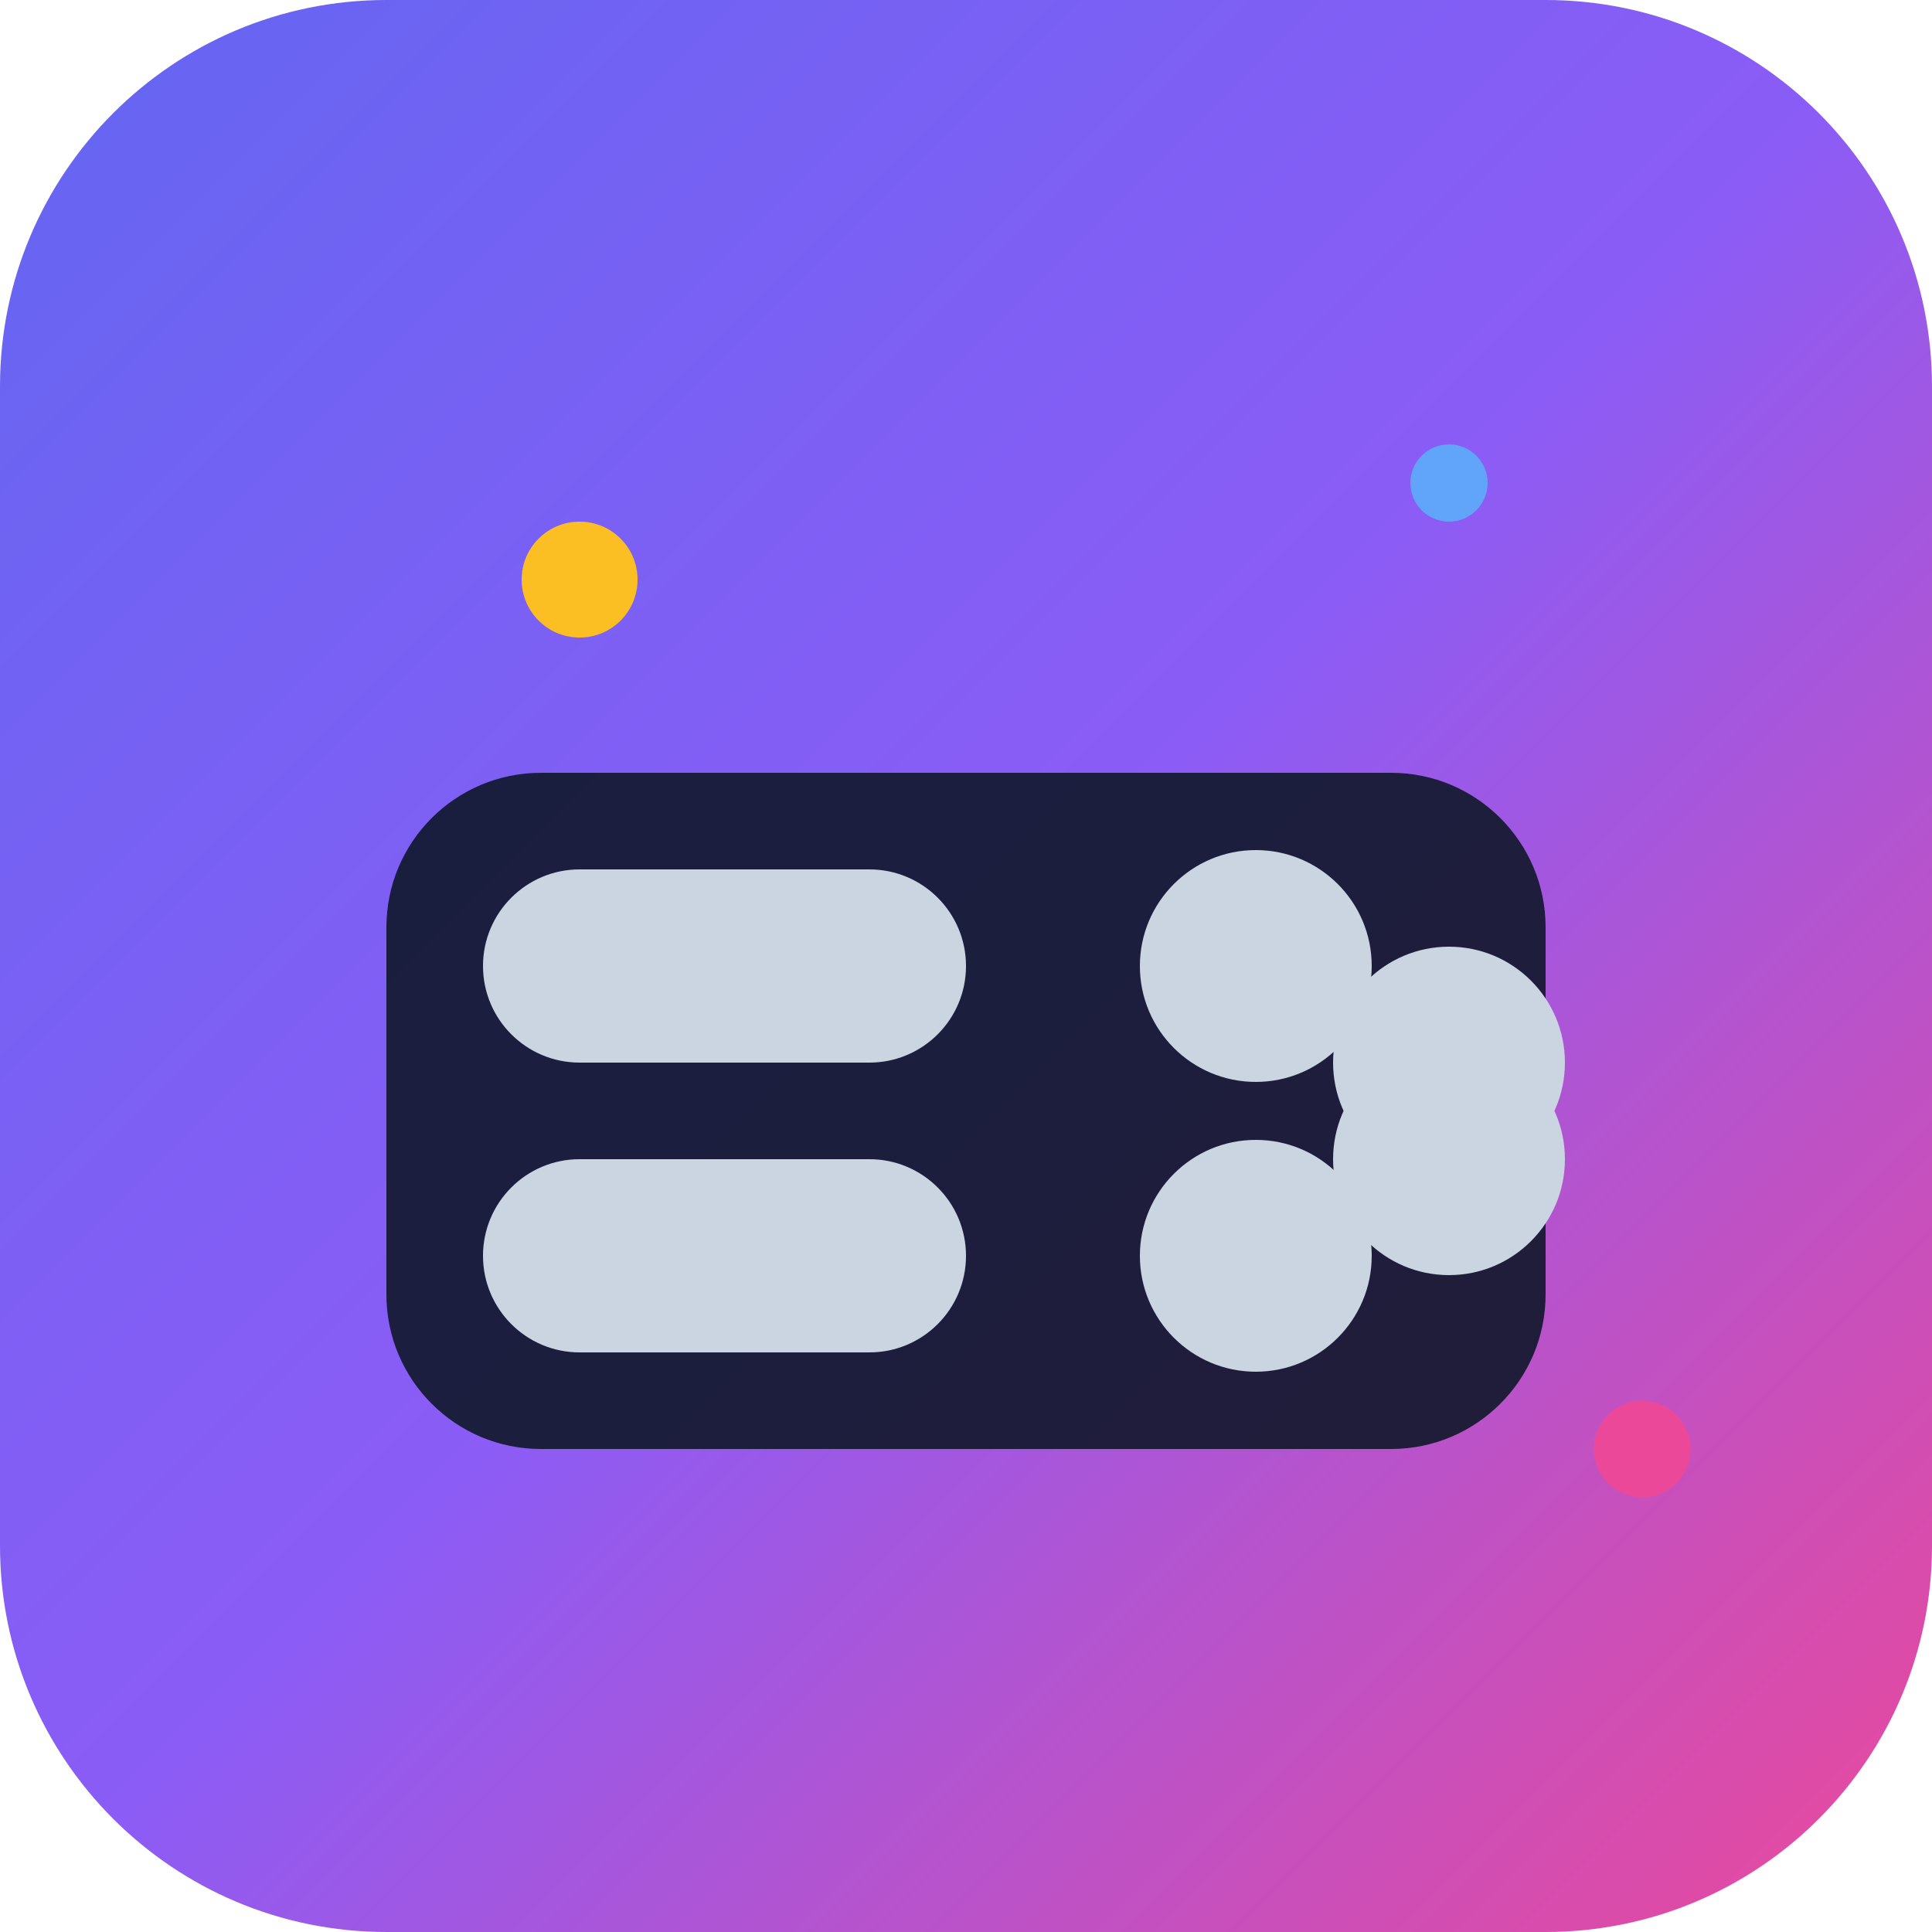
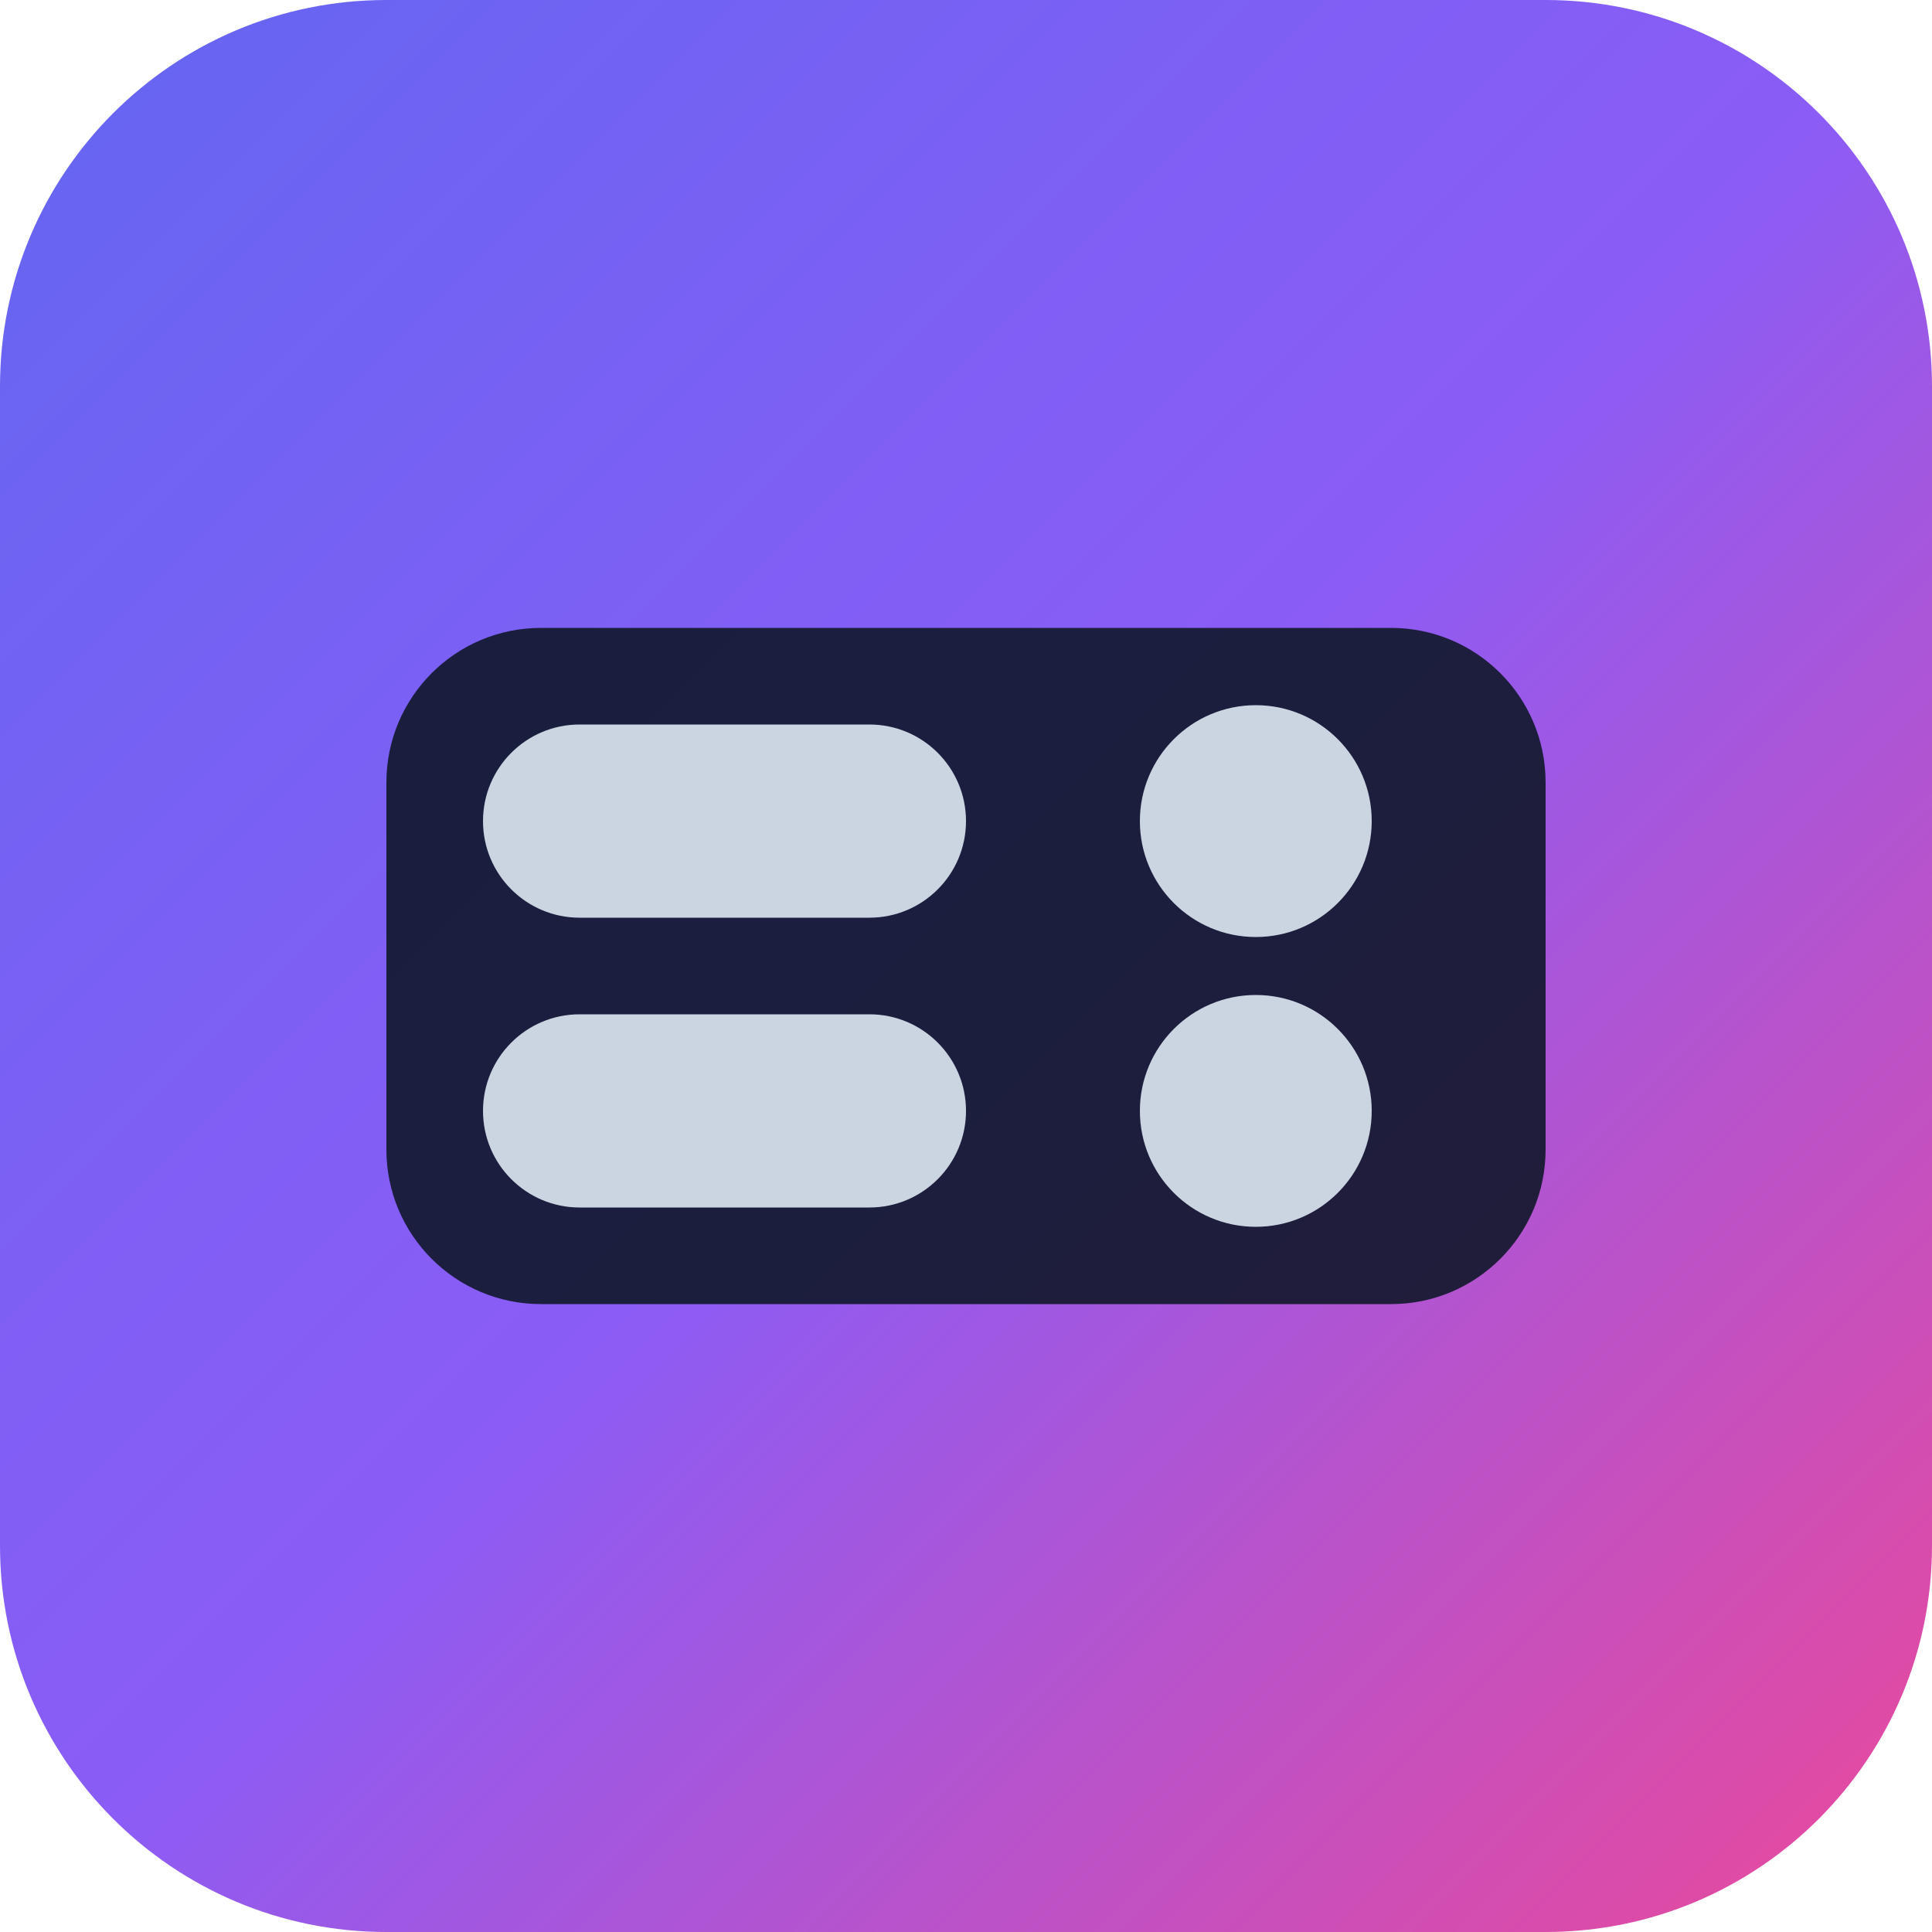
<svg xmlns="http://www.w3.org/2000/svg" viewBox="0 0 100 100">
  <defs>
    <linearGradient id="grad" x1="0%" y1="0%" x2="100%" y2="100%">
      <stop offset="0%" style="stop-color:#6366f1;stop-opacity:1" />
      <stop offset="50%" style="stop-color:#8b5cf6;stop-opacity:1" />
      <stop offset="100%" style="stop-color:#ec4899;stop-opacity:1" />
    </linearGradient>
  </defs>
  <rect width="100" height="100" rx="20" fill="url(#grad)" />
-   <rect x="20" y="40" width="60" height="35" rx="8" fill="#0f172a" opacity="0.9" />
-   <rect x="25" y="45" width="25" height="10" rx="5" fill="#cbd5e1" />
-   <rect x="25" y="60" width="25" height="10" rx="5" fill="#cbd5e1" />
-   <circle cx="65" cy="50" r="6" fill="#cbd5e1" />
-   <circle cx="75" cy="55" r="6" fill="#cbd5e1" />
-   <circle cx="65" cy="65" r="6" fill="#cbd5e1" />
-   <circle cx="75" cy="60" r="6" fill="#cbd5e1" />
-   <circle cx="30" cy="30" r="3" fill="#fbbf24" />
-   <circle cx="75" cy="25" r="2" fill="#60a5fa" />
-   <circle cx="85" cy="75" r="2.5" fill="#ec4899" />
+   <rect x="20" y="32.5" width="60" height="35" rx="8" fill="#0f172a" opacity="0.9" />
+   <rect x="25" y="37.5" width="25" height="10" rx="5" fill="#cbd5e1" />
+   <rect x="25" y="52.5" width="25" height="10" rx="5" fill="#cbd5e1" />
+   <circle cx="65" cy="42.5" r="6" fill="#cbd5e1" />
+   <circle cx="65" cy="57.5" r="6" fill="#cbd5e1" />
</svg>
